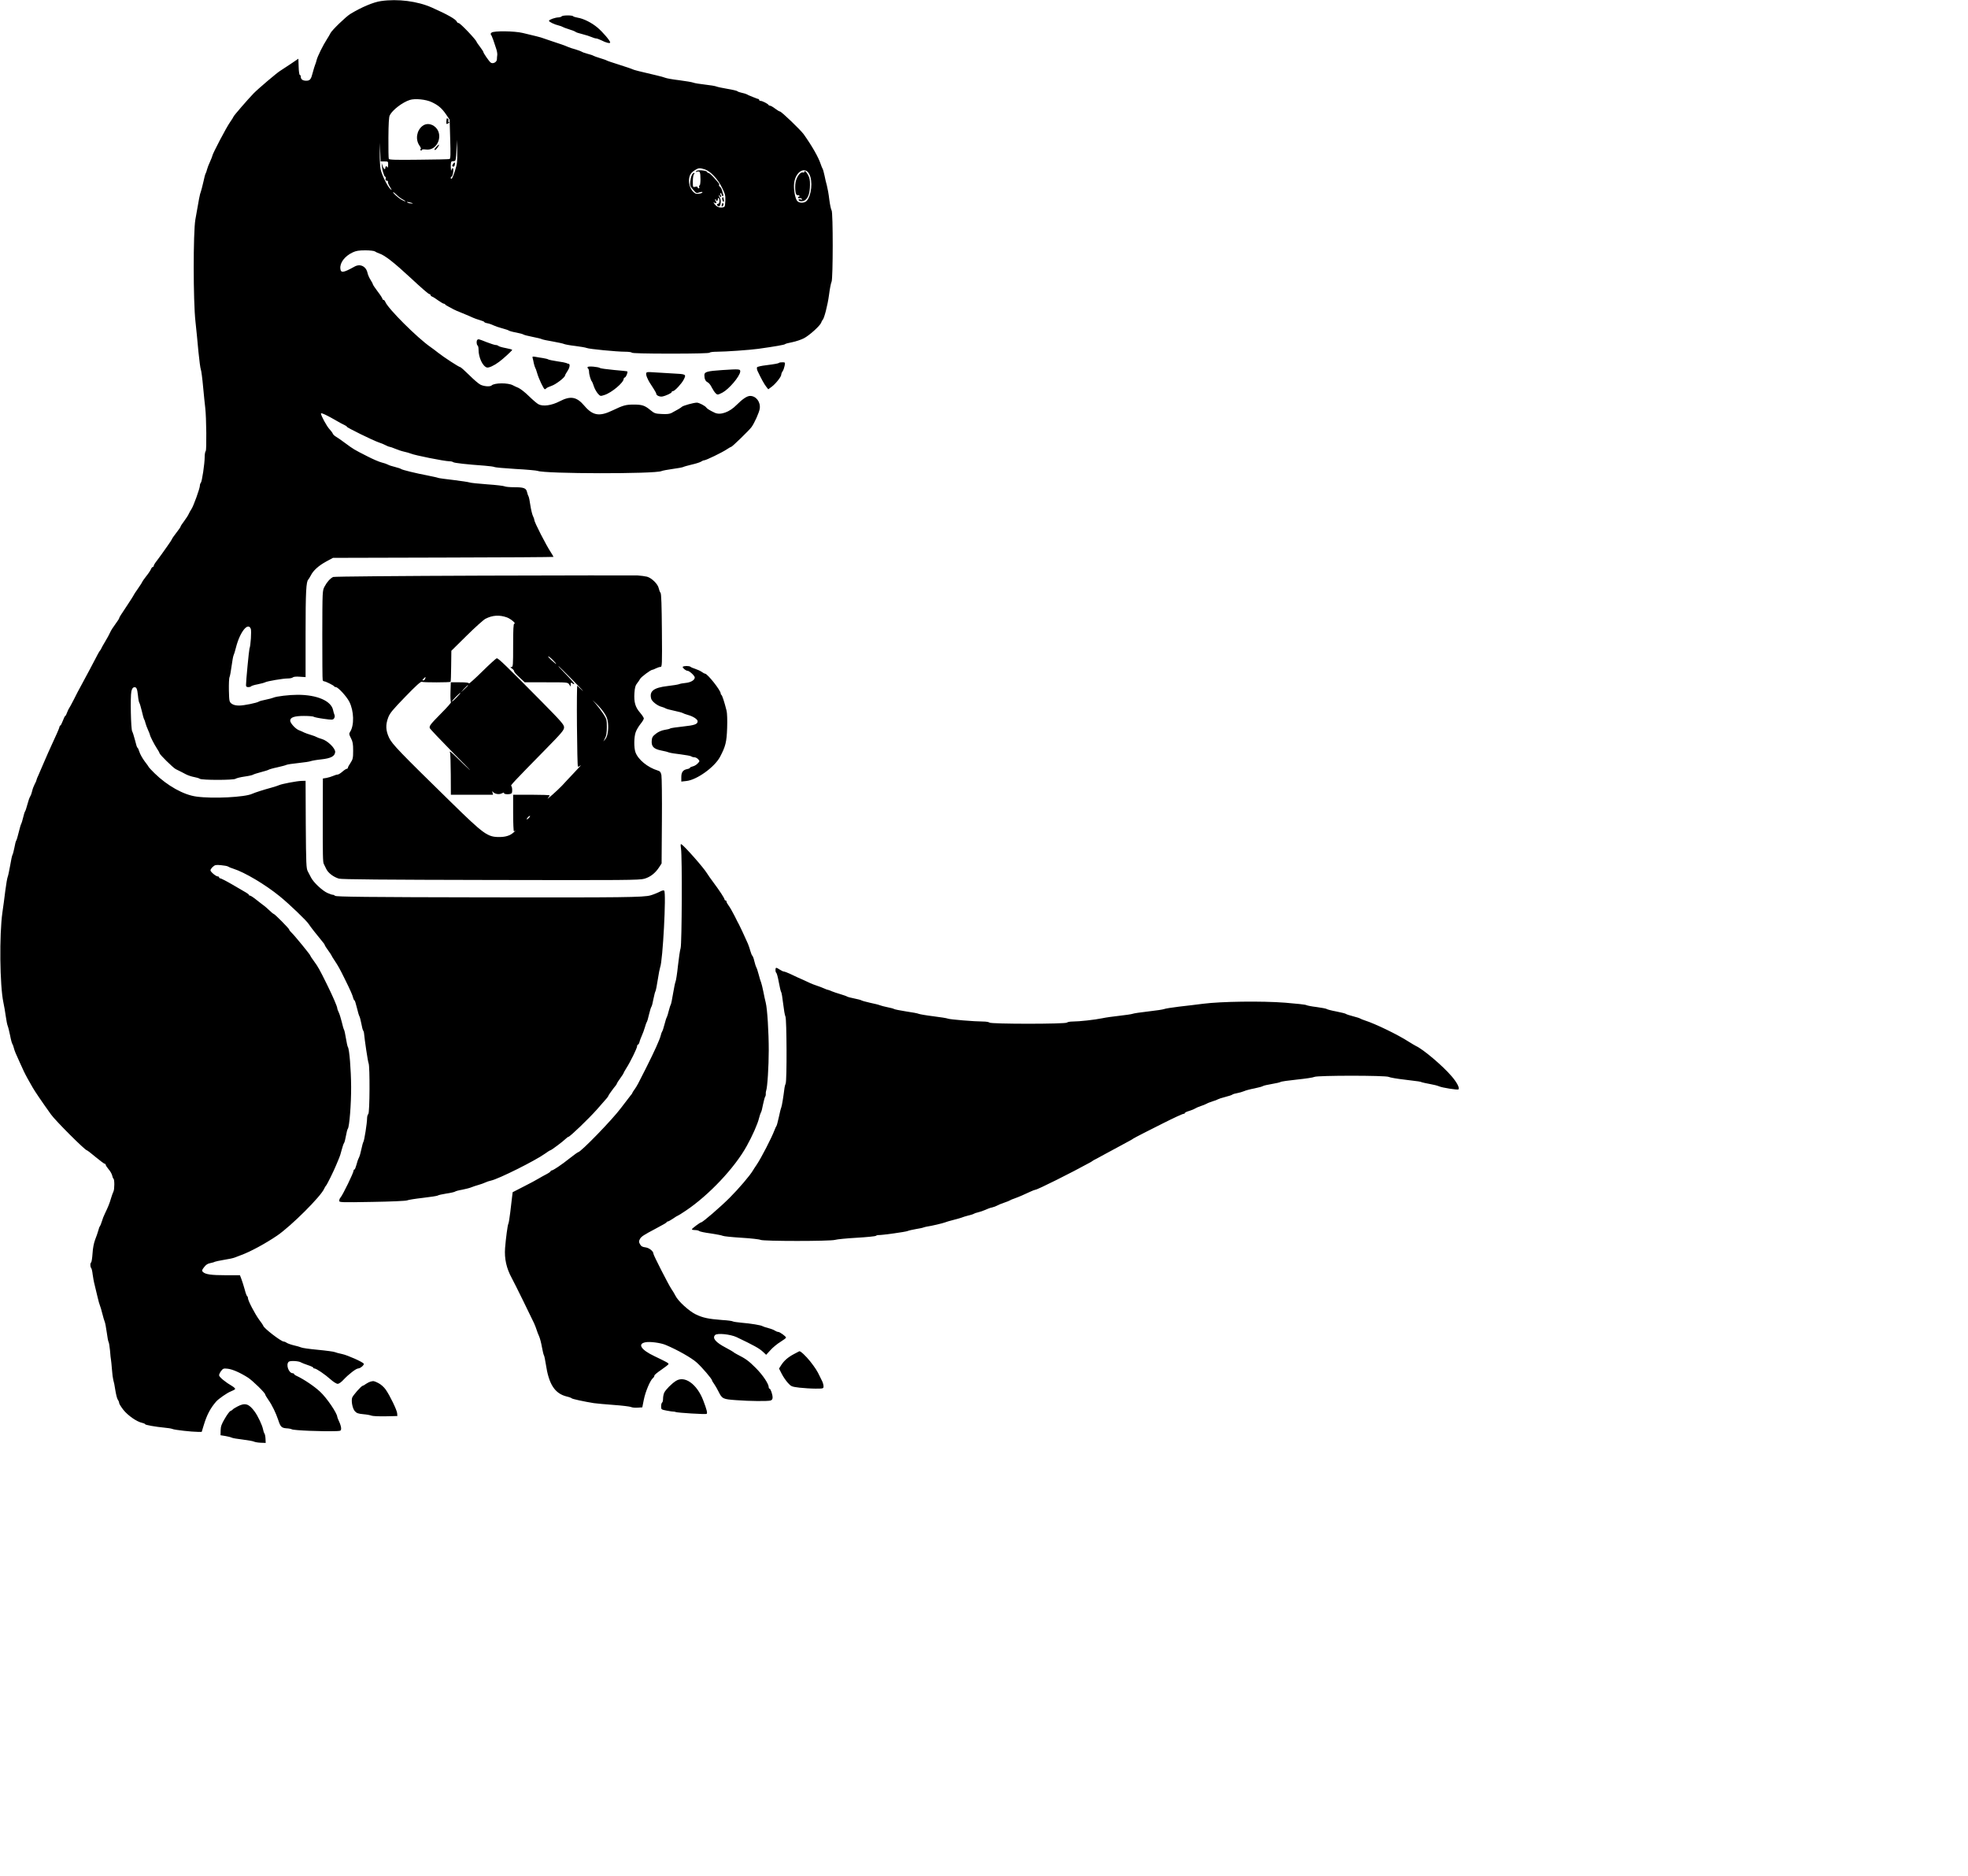
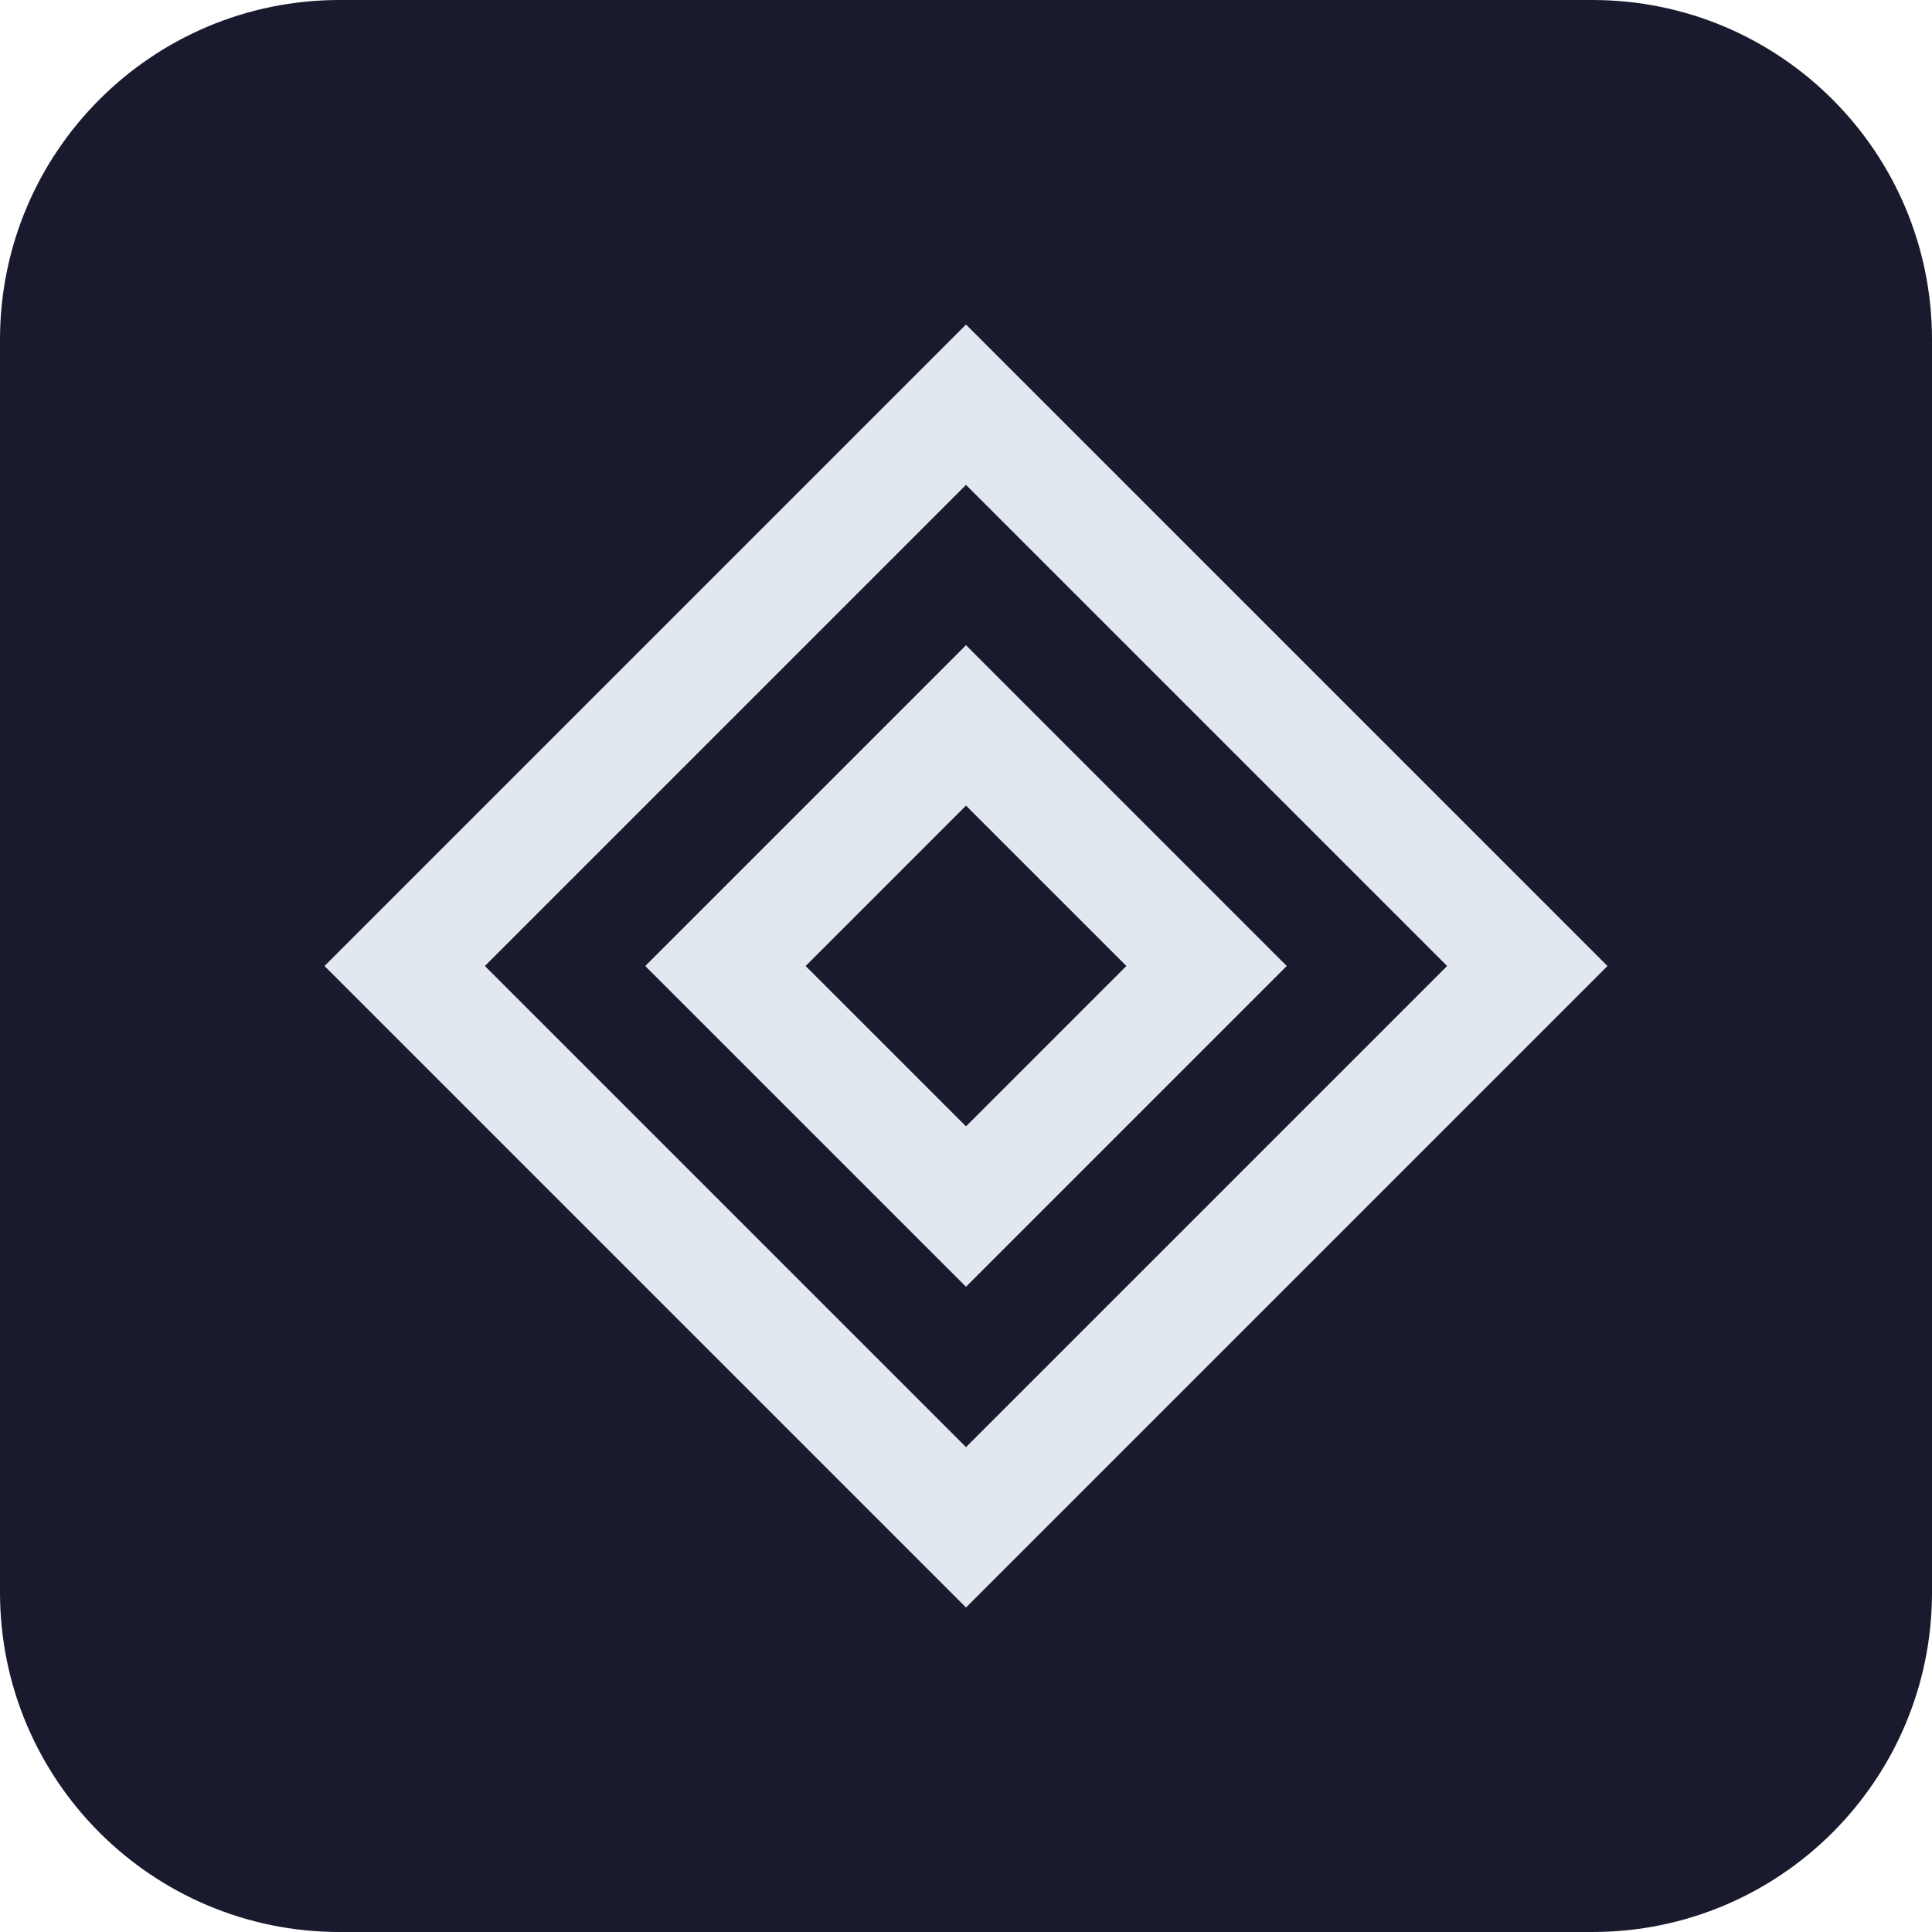
- <svg xmlns="http://www.w3.org/2000/svg" version="1.0" width="2048pt" height="1952pt" viewBox="0 0 2048 1952" preserveAspectRatio="xMidYMid meet">
-   <g transform="translate(0,1952) scale(0.1,-0.1)" fill="#000000" stroke="none">
-     <path d="M3965 19509 c-78 -11 -202 -63 -319 -134 -45 -27 -193 -170 -207 -200 -5 -11 -22 -40 -38 -65 -41 -63 -98 -180 -106 -215 -4 -17 -11 -39 -16 -50 -5 -11 -15 -46 -24 -79 -18 -72 -29 -86 -69 -86 -36 0 -56 15 -56 42 0 10 -4 18 -10 18 -5 0 -11 38 -12 84 l-3 85 -84 -57 c-46 -31 -93 -62 -105 -69 -30 -17 -228 -185 -278 -236 -57 -59 -208 -233 -208 -241 0 -3 -17 -30 -37 -59 -36 -50 -183 -330 -183 -348 0 -4 -11 -32 -24 -61 -14 -29 -28 -67 -32 -83 -4 -17 -10 -34 -14 -40 -4 -5 -15 -46 -24 -90 -10 -44 -22 -89 -26 -100 -9 -19 -21 -80 -57 -290 -23 -133 -23 -849 1 -1060 9 -82 23 -224 31 -315 9 -91 20 -174 25 -185 5 -11 16 -94 24 -185 9 -91 18 -187 22 -215 12 -102 15 -438 5 -448 -6 -6 -11 -34 -11 -62 0 -70 -28 -257 -40 -269 -6 -6 -10 -19 -10 -31 -1 -29 -66 -211 -88 -243 -10 -15 -23 -38 -29 -52 -6 -14 -27 -46 -47 -73 -20 -26 -36 -51 -36 -55 0 -5 -20 -35 -45 -66 -25 -32 -45 -61 -45 -65 0 -3 -21 -36 -47 -72 -27 -37 -55 -77 -63 -89 -8 -12 -30 -41 -47 -64 -18 -22 -33 -47 -33 -53 0 -7 -5 -13 -10 -13 -6 0 -14 -10 -19 -23 -5 -12 -27 -46 -50 -74 -22 -29 -41 -55 -41 -58 0 -4 -20 -35 -45 -71 -25 -35 -45 -66 -45 -69 0 -2 -25 -42 -55 -87 -83 -124 -95 -144 -95 -152 0 -4 -18 -31 -39 -60 -22 -29 -47 -68 -55 -87 -8 -19 -31 -61 -51 -94 -20 -33 -39 -67 -42 -75 -4 -8 -9 -17 -12 -20 -7 -6 -20 -30 -106 -195 -35 -66 -77 -145 -94 -175 -17 -30 -50 -93 -73 -140 -24 -47 -46 -87 -49 -90 -3 -3 -12 -22 -20 -42 -7 -21 -16 -38 -20 -38 -4 0 -15 -23 -25 -50 -10 -27 -22 -50 -26 -50 -4 0 -8 -5 -8 -11 0 -5 -12 -36 -26 -67 -14 -31 -37 -82 -51 -112 -14 -30 -33 -73 -43 -95 -10 -22 -33 -74 -50 -115 -17 -41 -40 -93 -50 -116 -11 -23 -20 -45 -20 -50 0 -5 -8 -25 -19 -44 -10 -19 -22 -51 -26 -70 -4 -19 -13 -45 -20 -56 -8 -12 -21 -50 -30 -85 -9 -35 -20 -68 -25 -74 -4 -5 -13 -35 -20 -65 -7 -30 -16 -59 -20 -65 -4 -5 -15 -44 -25 -85 -10 -41 -21 -79 -25 -85 -5 -5 -14 -39 -20 -75 -7 -36 -16 -69 -20 -75 -4 -5 -15 -55 -24 -110 -10 -55 -21 -109 -26 -120 -5 -11 -16 -76 -25 -145 -8 -69 -22 -170 -30 -225 -33 -233 -27 -761 10 -935 8 -36 19 -101 25 -145 6 -44 15 -89 20 -100 5 -11 16 -56 25 -99 8 -44 19 -84 24 -90 4 -6 11 -24 15 -41 8 -31 19 -58 66 -160 15 -33 33 -71 39 -85 6 -14 24 -47 39 -75 16 -27 39 -68 51 -90 20 -36 93 -144 191 -281 45 -64 355 -374 374 -374 4 0 45 -31 91 -70 46 -38 89 -70 94 -70 6 0 11 -5 11 -11 0 -6 14 -27 30 -46 17 -19 33 -48 37 -64 3 -16 10 -32 14 -35 12 -7 11 -110 0 -132 -5 -9 -17 -42 -26 -72 -15 -53 -29 -87 -64 -160 -10 -19 -24 -55 -31 -80 -8 -25 -17 -47 -20 -50 -4 -3 -12 -23 -17 -45 -6 -22 -21 -65 -33 -95 -13 -34 -24 -88 -27 -143 -3 -48 -10 -90 -14 -93 -12 -7 -11 -48 0 -59 5 -6 12 -35 15 -65 4 -30 13 -82 22 -115 8 -33 22 -89 30 -125 8 -36 19 -74 24 -85 5 -11 16 -49 25 -85 9 -36 20 -74 25 -85 5 -11 14 -60 21 -110 6 -49 15 -94 19 -100 4 -5 11 -46 15 -90 3 -44 8 -87 10 -95 2 -8 6 -53 10 -100 3 -47 10 -96 14 -110 5 -14 15 -61 21 -105 7 -44 18 -89 26 -100 8 -11 14 -26 14 -35 0 -8 20 -40 44 -71 47 -59 140 -124 195 -135 17 -4 31 -10 31 -14 0 -8 106 -27 200 -36 36 -3 74 -9 85 -14 22 -10 202 -30 265 -30 l39 0 22 72 c32 105 68 174 128 243 25 29 116 92 153 106 23 9 43 20 45 25 2 5 -11 18 -29 29 -71 41 -138 96 -138 114 0 10 10 31 22 46 19 25 26 27 69 22 49 -6 127 -40 209 -92 46 -29 180 -159 180 -176 0 -5 15 -30 33 -56 39 -55 78 -137 102 -208 23 -72 35 -84 86 -88 24 -1 49 -6 55 -10 20 -12 311 -24 467 -19 44 2 47 4 47 30 -1 15 -9 45 -20 67 -11 22 -19 45 -20 50 -1 39 -109 198 -179 263 -61 57 -170 130 -243 164 -16 7 -28 16 -28 20 0 4 -6 8 -13 8 -43 0 -75 92 -42 120 16 13 107 8 129 -8 6 -4 37 -16 69 -27 31 -10 57 -22 57 -27 0 -4 5 -8 12 -8 19 0 109 -61 166 -112 30 -27 63 -48 76 -48 13 0 38 17 63 45 53 56 129 115 151 115 23 1 65 37 57 50 -11 18 -168 88 -225 100 -30 6 -64 15 -75 20 -11 5 -91 16 -177 24 -86 8 -165 19 -175 25 -10 5 -43 14 -73 21 -30 7 -64 19 -75 26 -11 8 -26 14 -33 14 -27 0 -212 143 -212 164 0 3 -19 32 -43 63 -45 62 -117 199 -117 226 0 8 -4 17 -8 19 -4 1 -16 32 -25 68 -10 36 -25 84 -34 108 l-16 42 -146 0 c-154 0 -214 9 -239 34 -14 13 -12 19 12 50 19 25 37 37 64 42 20 4 42 10 47 14 6 3 48 12 95 20 47 7 99 18 115 25 17 7 46 18 65 25 92 33 255 121 375 203 147 101 455 408 489 488 6 13 13 26 17 29 10 7 83 156 109 220 12 30 26 62 30 72 5 9 16 45 25 80 9 34 20 68 25 73 5 6 14 39 20 75 6 36 15 70 20 75 16 21 35 257 34 435 -1 178 -18 394 -34 415 -4 6 -13 46 -20 90 -7 44 -16 85 -20 90 -4 6 -15 43 -24 83 -10 40 -24 85 -32 100 -7 15 -14 32 -14 39 0 18 -47 127 -107 248 -77 156 -93 185 -135 242 -21 28 -38 54 -38 58 0 9 -166 212 -197 241 -13 12 -23 25 -23 30 0 11 -152 164 -162 164 -4 0 -25 17 -46 38 -22 20 -46 42 -54 47 -8 6 -42 31 -74 57 -33 27 -65 48 -71 48 -7 0 -13 3 -13 8 0 8 -17 18 -175 109 -60 35 -116 63 -122 63 -7 0 -13 5 -13 10 0 6 -6 10 -14 10 -19 0 -76 48 -76 64 0 7 11 23 25 36 22 20 31 22 85 17 33 -3 66 -9 73 -14 7 -5 32 -16 56 -23 117 -37 331 -164 481 -286 98 -79 285 -259 303 -290 10 -18 83 -111 157 -201 6 -7 10 -15 10 -19 0 -3 16 -28 35 -54 19 -26 35 -50 35 -53 0 -3 15 -27 33 -54 34 -51 53 -84 105 -190 59 -119 80 -167 87 -196 4 -15 10 -27 14 -27 4 0 15 -35 25 -77 10 -43 22 -82 26 -88 4 -5 13 -39 20 -75 6 -36 15 -69 20 -75 4 -5 8 -17 8 -25 6 -68 40 -299 48 -315 14 -32 12 -511 -3 -527 -7 -6 -13 -27 -13 -45 0 -49 -29 -235 -39 -247 -4 -6 -13 -39 -20 -73 -7 -34 -18 -75 -26 -90 -8 -15 -20 -49 -26 -75 -7 -26 -16 -48 -21 -48 -4 0 -8 -4 -8 -10 0 -23 -111 -251 -136 -281 -8 -8 -14 -24 -14 -34 0 -17 15 -18 344 -12 190 3 353 10 363 16 10 5 83 17 163 26 79 9 149 20 155 24 5 5 46 14 90 21 44 6 85 16 90 20 6 5 39 14 75 20 36 7 79 18 95 25 17 7 50 18 75 25 25 7 56 18 70 25 14 7 41 16 60 20 77 16 460 207 563 281 26 19 50 34 54 34 9 0 131 91 158 118 12 12 26 22 30 22 15 0 211 188 297 285 114 129 118 134 118 141 0 5 55 82 80 111 5 7 10 15 10 19 0 3 16 28 35 54 19 26 35 51 35 54 0 4 12 25 27 49 42 65 113 210 113 230 0 9 4 17 9 17 5 0 12 12 16 27 3 15 15 45 25 68 10 22 24 60 31 85 7 25 16 50 20 55 4 6 15 41 23 79 9 38 20 74 25 80 5 6 14 43 21 81 8 39 17 75 21 80 4 6 15 60 24 120 9 61 21 119 25 130 27 63 65 774 42 797 -5 5 -21 2 -38 -7 -29 -15 -75 -34 -104 -42 -73 -21 -283 -23 -1703 -21 -1256 2 -1567 6 -1579 16 -9 7 -20 12 -24 11 -5 -1 -31 7 -57 19 -53 24 -144 109 -170 160 -9 17 -25 47 -34 65 -16 29 -18 76 -21 487 l-2 455 -43 -1 c-51 -2 -204 -31 -232 -44 -11 -5 -47 -17 -80 -26 -78 -21 -175 -52 -200 -64 -76 -36 -412 -53 -582 -29 -133 18 -301 112 -434 242 -32 32 -59 60 -59 62 0 3 -20 31 -44 62 -24 32 -49 77 -56 101 -7 23 -16 42 -20 42 -4 0 -15 35 -25 78 -11 42 -24 83 -29 91 -14 18 -21 361 -9 416 6 27 15 41 27 43 26 5 34 -12 42 -88 3 -36 10 -70 15 -75 4 -6 15 -44 25 -85 9 -41 20 -79 24 -85 4 -5 10 -23 14 -40 4 -16 16 -48 27 -72 10 -23 19 -44 19 -48 0 -13 46 -103 72 -142 15 -23 28 -45 28 -50 0 -14 140 -151 168 -166 57 -28 68 -34 108 -55 23 -12 62 -24 85 -28 24 -4 50 -12 58 -18 19 -15 353 -15 372 0 8 6 50 17 93 23 44 6 84 15 90 20 6 4 43 16 81 26 39 10 75 21 80 25 6 4 46 16 90 25 44 10 87 21 96 26 8 4 64 13 125 19 60 6 118 15 129 20 11 4 60 13 109 18 99 11 139 32 144 75 5 38 -80 121 -139 137 -24 7 -48 16 -54 20 -5 4 -33 15 -61 23 -28 8 -60 20 -70 25 -11 6 -34 16 -52 23 -36 13 -92 74 -92 100 0 34 44 49 143 49 51 0 97 -4 102 -9 6 -4 52 -14 104 -21 87 -12 95 -12 107 4 8 12 10 25 4 39 -5 12 -11 34 -14 49 -21 95 -166 158 -369 158 -86 0 -222 -16 -252 -30 -11 -5 -47 -14 -80 -21 -33 -6 -64 -15 -70 -19 -19 -14 -156 -42 -206 -42 -35 0 -59 6 -78 19 -25 20 -26 24 -29 139 -1 65 1 128 7 139 5 11 14 62 21 114 7 52 16 102 20 110 5 9 16 45 25 81 41 163 126 271 155 196 8 -23 -1 -175 -14 -206 -5 -14 -36 -335 -36 -379 0 -16 6 -21 24 -21 14 0 27 4 30 9 3 4 33 14 67 20 34 7 69 16 78 21 22 12 187 40 236 40 23 0 46 5 52 11 7 7 35 10 72 7 l61 -4 0 458 c0 431 6 538 29 558 3 3 14 21 25 41 26 53 81 102 161 146 l70 38 1148 3 c631 1 1147 5 1147 7 0 3 -12 23 -26 45 -51 77 -174 317 -174 340 0 8 -7 27 -15 43 -7 15 -19 64 -26 110 -6 45 -15 87 -19 92 -4 6 -11 25 -15 43 -9 43 -34 52 -136 52 -44 0 -87 4 -97 9 -9 5 -91 15 -182 21 -91 7 -174 15 -185 20 -11 4 -85 15 -165 25 -80 9 -152 19 -160 22 -8 4 -55 14 -105 24 -131 25 -268 59 -280 68 -5 5 -35 14 -65 22 -30 7 -64 18 -75 25 -11 6 -40 16 -65 22 -25 6 -92 35 -150 65 -134 68 -140 71 -229 137 -40 30 -85 61 -98 68 -13 8 -27 21 -30 30 -4 10 -19 30 -34 46 -28 29 -89 141 -89 163 0 12 67 -20 170 -80 25 -15 57 -32 73 -39 15 -7 27 -15 27 -19 0 -9 271 -142 330 -162 25 -8 59 -22 75 -31 17 -9 35 -16 41 -16 6 0 31 -9 55 -19 25 -11 67 -25 94 -31 28 -6 59 -15 70 -20 38 -17 347 -79 401 -80 16 0 34 -4 40 -9 9 -9 146 -24 329 -37 50 -4 95 -10 100 -14 6 -4 105 -13 220 -20 116 -6 219 -16 230 -20 74 -31 1223 -33 1289 -2 12 5 63 15 115 22 52 7 102 16 110 20 9 5 50 16 91 26 41 9 84 23 95 30 11 8 26 14 33 14 19 0 188 82 235 114 21 14 42 26 46 26 10 0 189 174 211 205 31 42 80 152 86 191 11 70 -37 134 -100 134 -32 0 -79 -32 -141 -94 -73 -75 -168 -109 -227 -81 -49 23 -80 42 -87 53 -11 18 -76 52 -99 52 -33 0 -145 -31 -157 -44 -10 -10 -44 -30 -108 -64 -20 -10 -51 -13 -101 -10 -65 3 -76 6 -117 40 -59 49 -87 58 -173 58 -83 0 -109 -7 -222 -61 -137 -66 -206 -54 -294 50 -79 93 -143 104 -256 45 -83 -43 -172 -56 -220 -31 -16 8 -60 46 -99 84 -38 38 -88 77 -110 87 -22 9 -48 21 -58 27 -50 27 -193 26 -221 -2 -16 -15 -80 -10 -116 8 -19 9 -71 54 -117 100 -46 45 -88 83 -94 83 -13 0 -171 103 -229 149 -25 20 -61 47 -80 60 -137 95 -442 399 -470 469 -5 12 -14 22 -20 22 -5 0 -10 5 -10 10 0 6 -22 41 -50 77 -27 36 -50 70 -50 75 0 5 -11 25 -24 46 -13 20 -27 52 -31 70 -14 70 -76 101 -135 68 -117 -65 -143 -69 -148 -22 -7 61 45 130 127 169 36 17 64 22 132 22 47 0 92 -5 100 -11 8 -6 29 -16 47 -22 59 -20 154 -95 331 -259 96 -90 180 -163 188 -163 7 0 13 -5 13 -10 0 -6 8 -13 18 -17 9 -3 38 -21 63 -40 26 -18 51 -33 57 -33 6 0 12 -3 14 -7 2 -5 19 -16 38 -25 19 -10 42 -22 50 -27 8 -5 51 -24 95 -41 44 -18 91 -38 105 -45 14 -7 46 -18 73 -26 26 -7 47 -16 47 -20 0 -4 15 -10 33 -13 17 -3 45 -13 61 -21 16 -8 56 -22 90 -31 33 -9 66 -19 71 -24 6 -4 39 -14 75 -20 36 -7 70 -16 75 -20 6 -5 48 -16 95 -25 47 -9 92 -20 100 -25 9 -4 60 -15 115 -24 55 -10 107 -21 116 -26 9 -4 60 -14 115 -20 54 -7 108 -16 119 -21 24 -11 313 -39 401 -39 35 0 66 -4 69 -10 4 -6 150 -10 405 -10 255 0 401 4 405 10 3 6 38 10 76 10 88 0 342 18 429 30 178 25 275 42 280 49 3 4 36 13 74 20 39 8 92 26 120 40 59 30 172 133 182 164 4 12 10 24 14 27 16 12 53 153 67 260 8 63 20 126 27 139 15 33 16 722 0 742 -6 8 -17 58 -24 113 -6 54 -18 119 -25 145 -7 25 -19 73 -25 106 -7 33 -16 65 -20 70 -4 6 -13 28 -20 49 -23 70 -89 186 -177 310 -34 46 -231 236 -247 236 -6 0 -29 14 -50 30 -22 17 -45 30 -52 30 -7 0 -14 3 -16 8 -5 11 -64 42 -82 42 -9 0 -16 5 -16 10 0 6 -4 10 -9 10 -5 0 -26 8 -47 17 -22 9 -41 17 -44 18 -3 0 -14 6 -25 12 -11 6 -37 14 -58 18 -20 4 -39 11 -42 15 -3 5 -49 16 -103 25 -53 9 -106 20 -117 25 -11 5 -65 14 -120 20 -55 6 -109 15 -120 20 -11 5 -76 16 -145 25 -69 8 -134 20 -145 25 -11 5 -51 16 -90 25 -193 45 -231 55 -250 63 -11 6 -74 27 -140 48 -66 21 -124 40 -130 44 -5 4 -37 15 -70 25 -33 10 -64 21 -70 25 -5 4 -32 13 -60 20 -27 7 -55 17 -61 22 -6 4 -36 15 -65 24 -30 8 -63 19 -74 24 -28 13 -98 38 -180 64 -38 13 -77 26 -85 29 -15 7 -95 27 -210 54 -88 21 -301 23 -324 4 -9 -8 -13 -17 -8 -20 4 -3 15 -28 25 -56 9 -27 23 -68 30 -90 8 -22 13 -51 12 -65 -2 -14 -4 -35 -4 -48 -1 -30 -44 -51 -66 -32 -18 15 -75 98 -75 109 0 4 -16 29 -35 54 -19 25 -35 48 -35 50 0 18 -170 197 -187 197 -7 0 -16 6 -19 14 -9 25 -97 75 -259 147 -150 67 -355 93 -530 68z m526 -1051 c69 -32 107 -64 152 -130 l36 -53 6 -203 c5 -162 4 -203 -7 -207 -7 -2 -151 -6 -320 -7 -239 -3 -309 -1 -312 9 -3 6 -5 106 -4 220 1 146 5 215 14 233 28 56 133 136 209 160 53 17 166 6 226 -22z m244 -715 c-15 -46 -30 -83 -36 -83 -12 0 -12 17 1 22 13 5 25 88 12 88 -6 0 -13 -10 -15 -22 -2 -13 -5 3 -6 35 -1 39 3 57 12 58 6 1 19 2 27 3 12 1 16 23 20 111 l5 110 3 -119 c2 -106 0 -129 -23 -203z m-735 97 c40 0 40 0 39 -37 0 -21 -3 -32 -6 -25 -7 17 -23 15 -23 -3 0 -26 -17 -16 -28 18 l-11 32 3 -35 c3 -19 6 -42 9 -50 3 -8 8 -25 12 -37 4 -13 11 -23 15 -23 5 0 6 -9 3 -20 -4 -14 0 -20 12 -20 9 0 15 -6 12 -12 -2 -7 7 -31 21 -53 22 -35 22 -38 4 -22 -30 28 -88 145 -101 205 -6 29 -10 103 -9 165 l2 112 3 -97 4 -98 39 0z m3333 -82 c59 -18 137 -100 181 -191 33 -66 37 -83 34 -139 -3 -58 -5 -63 -27 -66 -37 -6 -64 6 -86 36 -12 17 -13 22 -4 15 20 -16 33 -5 17 14 -6 7 -8 16 -4 20 3 3 6 1 6 -5 0 -7 5 -12 10 -12 6 0 10 7 10 15 0 8 4 15 8 15 5 0 9 -13 9 -30 0 -19 -5 -30 -14 -30 -16 0 -13 -22 4 -27 24 -8 33 68 11 95 -6 7 -8 15 -4 19 3 3 6 1 6 -5 0 -7 5 -12 10 -12 7 0 7 6 0 20 -7 14 -7 20 0 20 5 0 10 -7 10 -15 0 -8 5 -15 11 -15 6 0 8 7 5 16 -3 9 -9 28 -12 42 -4 15 -13 33 -22 39 -9 7 -13 16 -9 19 6 7 1 15 -58 80 -22 24 -45 44 -51 44 -7 0 -14 5 -16 11 -6 17 -104 24 -113 8 -6 -9 -3 -11 10 -5 11 4 22 2 27 -6 11 -18 10 -138 -2 -138 -5 0 -7 -7 -4 -15 4 -8 1 -15 -5 -15 -6 0 -11 5 -11 11 0 7 -10 9 -25 5 -25 -6 -25 -6 -25 57 0 36 5 68 12 75 9 9 9 12 0 12 -17 0 -33 -37 -39 -89 -4 -41 -1 -50 30 -85 31 -37 35 -39 65 -28 18 6 32 7 32 2 0 -13 -57 -23 -74 -13 -38 21 -66 76 -66 128 0 57 16 87 64 116 37 22 46 23 99 7z m1089 -50 c38 -72 23 -223 -27 -278 -23 -25 -76 -26 -98 -2 -23 25 -40 125 -33 185 14 121 114 181 158 95z m-4293 -217 c16 -16 43 -37 60 -45 17 -9 31 -19 31 -21 0 -3 -17 3 -37 14 -36 18 -105 81 -90 81 4 0 20 -13 36 -29z m151 -81 c20 -6 21 -8 5 -8 -11 0 -29 3 -40 8 -25 11 1 11 35 0z M4649 18288 c-5 -26 -6 -58 -1 -58 13 0 37 20 25 20 -7 0 -10 6 -7 14 3 8 1 17 -5 21 -6 3 -11 5 -12 3z M4396 18209 c-60 -47 -75 -139 -32 -202 16 -22 20 -37 13 -40 -8 -2 -8 -5 1 -11 7 -4 12 -3 12 3 0 7 16 9 43 5 127 -16 191 170 84 244 -41 28 -86 28 -121 1z M4542 17993 c-24 -27 -27 -33 -13 -33 9 0 45 50 39 55 -2 2 -13 -8 -26 -22z M4713 17811 c-10 -15 -9 -20 1 -24 9 -4 16 3 19 19 5 29 -4 31 -20 5z M7518 17464 c-8 -7 2 -44 12 -44 4 0 5 11 2 25 -5 27 -6 28 -14 19z M7517 17404 c-4 -4 -7 -14 -7 -23 0 -11 3 -12 11 -4 6 6 10 16 7 23 -2 6 -7 8 -11 4z M8370 17730 c0 -5 -6 -7 -12 -5 -33 11 -78 -59 -82 -126 -4 -71 6 -115 27 -111 9 2 17 -2 17 -8 0 -5 -3 -9 -7 -7 -5 1 -8 -2 -9 -8 0 -5 7 -9 17 -7 9 2 20 -2 24 -9 5 -8 1 -9 -14 -4 -11 3 -21 2 -21 -3 0 -19 45 -22 69 -4 33 25 49 74 50 156 1 53 -4 77 -21 107 -21 37 -38 50 -38 29z M5845 19350 c-3 -5 -18 -10 -33 -11 -34 -1 -95 -22 -99 -35 -3 -10 56 -39 104 -50 15 -4 33 -10 38 -14 6 -4 37 -16 70 -26 33 -10 62 -22 65 -26 3 -4 35 -15 70 -23 36 -9 79 -23 97 -31 17 -8 38 -14 47 -14 8 0 32 -9 53 -19 49 -26 93 -36 93 -23 0 18 -76 107 -131 154 -62 52 -145 94 -207 104 -23 4 -45 11 -48 15 -7 12 -111 11 -119 -1z M4967 15983 c-11 -10 -8 -51 3 -58 6 -3 10 -23 10 -44 0 -80 42 -171 86 -185 20 -6 75 19 127 58 43 31 137 118 137 125 0 4 -30 12 -67 19 -38 7 -72 17 -77 23 -6 5 -18 9 -29 9 -10 0 -52 14 -94 30 -80 32 -86 34 -96 23z M5543 15794 c3 -11 9 -35 12 -54 4 -19 11 -39 14 -45 4 -5 13 -30 20 -55 17 -61 69 -170 80 -170 6 0 12 4 16 9 3 5 28 17 55 26 45 15 140 88 140 108 0 4 12 25 26 47 25 37 29 75 9 75 -6 0 -15 3 -20 7 -6 3 -48 12 -95 18 -47 7 -89 16 -95 20 -5 4 -30 10 -55 14 -25 4 -60 9 -79 13 -29 5 -33 3 -28 -13z M8108 15745 c-7 -7 -37 -13 -138 -26 -46 -5 -88 -15 -92 -21 -3 -7 -1 -23 5 -37 35 -75 70 -139 90 -164 l22 -28 35 26 c41 30 99 103 100 125 0 9 6 25 14 36 8 11 17 37 21 57 7 36 6 37 -22 37 -16 0 -32 -2 -35 -5z M6116 15701 c-4 -5 -2 -12 4 -16 5 -3 10 -19 10 -34 0 -29 19 -92 30 -101 3 -3 12 -25 20 -50 8 -25 27 -58 41 -75 26 -29 27 -29 70 -15 75 24 199 129 199 167 0 6 6 13 14 16 12 5 32 55 24 62 -2 2 -64 9 -138 15 -74 7 -139 16 -145 20 -17 13 -123 22 -129 11z M7514 15669 c-153 -10 -184 -19 -184 -51 0 -41 11 -65 34 -76 13 -6 32 -30 43 -54 12 -23 30 -51 41 -61 19 -18 21 -17 71 8 67 36 178 166 184 217 3 28 -6 29 -189 17z M6725 15638 c-3 -8 1 -30 10 -49 16 -36 23 -48 68 -116 15 -23 27 -46 27 -52 0 -16 37 -32 62 -27 38 7 98 36 98 46 0 6 6 10 14 10 17 0 89 77 110 118 30 58 28 59 -116 66 -73 4 -163 9 -200 12 -53 4 -69 3 -73 -8z M5030 13530 c-877 -3 -1553 -9 -1563 -14 -30 -14 -65 -53 -89 -99 -23 -42 -23 -45 -24 -502 0 -253 1 -466 4 -472 2 -7 9 -13 16 -13 15 0 100 -43 104 -52 2 -5 10 -8 17 -8 23 0 112 -97 140 -152 49 -96 53 -246 8 -314 -12 -19 -11 -26 9 -65 19 -36 23 -60 23 -130 0 -77 -3 -90 -27 -127 -16 -23 -28 -46 -28 -52 0 -5 -5 -10 -11 -10 -6 0 -27 -13 -46 -30 -18 -16 -41 -30 -49 -30 -9 0 -30 -6 -47 -14 -18 -8 -49 -17 -69 -21 l-38 -6 -1 -357 c-1 -451 1 -511 10 -531 5 -9 16 -33 26 -53 20 -42 75 -84 132 -101 27 -8 466 -12 1581 -14 1390 -3 1549 -2 1598 13 62 18 113 58 153 119 l26 40 3 440 c2 242 -1 458 -5 479 -7 32 -14 41 -38 48 -105 32 -204 113 -232 190 -17 47 -16 158 2 208 8 24 31 62 50 86 19 23 35 49 35 58 0 8 -18 35 -40 61 -49 56 -64 109 -58 203 4 55 10 80 27 100 12 15 26 36 32 47 11 21 111 95 127 95 5 0 23 7 38 15 16 8 37 15 47 15 17 0 18 18 15 378 -2 263 -6 383 -14 393 -7 8 -15 29 -19 48 -9 44 -74 107 -122 120 -21 5 -65 11 -98 13 -33 1 -755 1 -1605 -2z m246 -435 c40 -15 99 -65 76 -65 -9 0 -12 -59 -12 -225 0 -207 -1 -225 -17 -226 -15 0 -14 -3 5 -16 12 -8 22 -21 22 -28 0 -7 25 -36 56 -64 l55 -51 223 0 c221 0 224 0 239 -22 l16 -23 0 24 c1 20 3 22 16 11 9 -7 18 -11 20 -8 5 5 -17 30 -119 136 -28 28 -48 52 -46 52 3 0 70 -66 150 -147 80 -81 125 -130 100 -108 -24 22 -48 44 -52 50 -4 5 -6 -180 -4 -413 2 -233 6 -426 10 -429 3 -3 16 2 28 13 13 10 -15 -22 -62 -71 -47 -50 -106 -112 -130 -139 -46 -49 -180 -168 -147 -130 9 11 17 24 17 27 0 4 -85 7 -190 7 l-190 0 0 -190 c0 -104 4 -190 8 -190 4 0 12 3 18 8 5 4 -4 -5 -21 -20 -36 -33 -83 -48 -150 -48 -121 0 -160 28 -495 356 -545 533 -619 610 -651 677 -35 75 -38 134 -9 211 17 45 47 81 177 215 112 116 161 160 172 156 19 -8 293 -7 300 0 3 3 5 77 6 164 l2 159 159 157 c87 86 176 166 196 176 74 38 146 42 224 14z m479 -445 c50 -51 41 -52 -16 0 -24 22 -39 40 -34 40 6 0 29 -18 50 -40z m-1331 -194 c-3 -9 -12 -16 -20 -16 -11 0 -10 4 4 18 20 22 25 21 16 -2z m1862 -352 c26 -38 37 -65 41 -106 7 -74 -4 -142 -28 -170 l-20 -23 18 35 c13 25 18 58 18 115 0 75 -2 83 -37 137 -20 31 -54 76 -75 100 l-37 43 42 -40 c24 -22 59 -63 78 -91z m-781 -1094 c-10 -11 -20 -18 -23 -16 -5 6 21 35 32 36 5 0 1 -9 -9 -20z M5019 12533 c-76 -75 -139 -131 -139 -125 0 8 -29 12 -94 12 l-95 0 -3 -101 c-2 -56 1 -103 5 -106 5 -3 -40 -54 -100 -114 -115 -117 -126 -131 -121 -155 2 -8 107 -119 233 -247 127 -127 208 -211 181 -187 -28 25 -83 78 -123 118 -74 73 -90 84 -79 57 3 -8 6 -109 7 -225 l1 -210 220 0 219 0 -6 23 c-4 13 -3 17 2 10 18 -25 64 -34 94 -19 16 8 27 11 24 6 -7 -11 28 -19 59 -13 23 5 26 10 26 43 0 21 -5 40 -10 42 -11 3 28 45 357 380 169 172 193 201 193 229 0 28 -27 59 -237 272 -367 371 -446 447 -463 447 -7 0 -75 -62 -151 -137z m-149 -146 c0 -2 -17 -19 -37 -38 l-38 -34 34 38 c33 34 41 42 41 34z m-116 -122 c-23 -25 -46 -45 -50 -45 -5 0 12 20 36 45 24 25 47 45 51 45 4 0 -13 -20 -37 -45z M7105 12581 c-5 -10 32 -41 49 -41 20 0 76 -52 76 -70 0 -27 -42 -52 -98 -57 -26 -2 -56 -8 -67 -13 -11 -4 -65 -13 -119 -19 -144 -17 -191 -53 -169 -133 9 -29 67 -74 111 -84 15 -4 32 -11 38 -15 6 -5 46 -16 90 -25 43 -9 84 -20 89 -24 6 -4 30 -13 55 -20 52 -14 100 -45 100 -65 0 -31 -30 -42 -152 -55 -67 -7 -127 -16 -133 -20 -5 -5 -32 -11 -58 -15 -31 -5 -64 -19 -90 -39 -36 -28 -42 -38 -45 -75 -4 -60 21 -85 101 -101 34 -6 71 -16 82 -21 11 -4 65 -13 120 -19 55 -7 104 -16 109 -21 6 -5 20 -9 31 -9 12 0 30 -9 40 -20 18 -20 18 -21 -5 -45 -12 -13 -35 -27 -51 -30 -16 -4 -29 -10 -29 -15 0 -4 -13 -10 -29 -13 -44 -9 -61 -32 -61 -84 l0 -46 53 6 c108 11 293 144 350 251 58 110 69 155 74 301 3 81 0 157 -6 180 -23 92 -46 160 -53 163 -4 2 -8 9 -8 16 0 32 -138 206 -163 206 -5 0 -21 8 -35 19 -15 10 -45 24 -67 31 -22 7 -44 16 -49 21 -13 12 -73 11 -81 0z M7087 10688 c13 -87 9 -986 -4 -1033 -7 -22 -19 -105 -28 -185 -8 -80 -20 -154 -25 -165 -5 -11 -16 -67 -26 -125 -9 -58 -20 -109 -24 -115 -4 -5 -13 -35 -21 -65 -7 -30 -16 -59 -20 -65 -4 -5 -15 -39 -24 -75 -9 -36 -20 -69 -25 -75 -4 -5 -10 -23 -14 -40 -11 -44 -63 -160 -152 -337 -83 -166 -96 -190 -121 -225 -13 -17 -23 -34 -23 -37 0 -3 -7 -14 -16 -23 -8 -10 -54 -70 -102 -133 -89 -120 -419 -460 -446 -460 -4 0 -43 -28 -86 -62 -89 -71 -175 -128 -190 -128 -5 0 -10 -4 -10 -8 0 -4 -19 -18 -42 -30 -24 -12 -61 -33 -83 -46 -22 -14 -92 -51 -155 -83 l-115 -59 -6 -49 c-4 -28 -12 -99 -19 -160 -7 -60 -16 -114 -20 -120 -7 -10 -26 -150 -34 -253 -8 -110 14 -210 70 -312 24 -43 211 -423 232 -470 11 -25 23 -56 27 -70 4 -14 15 -43 25 -65 10 -22 23 -74 30 -115 7 -41 17 -79 21 -85 4 -5 12 -46 19 -90 31 -210 93 -306 218 -337 26 -6 49 -15 52 -19 5 -7 130 -34 230 -50 30 -4 125 -13 210 -19 85 -6 164 -16 176 -21 11 -6 42 -9 69 -7 l49 3 16 80 c16 82 66 201 94 224 9 7 16 19 16 27 0 7 33 34 73 61 39 27 73 53 74 58 1 11 -14 19 -147 83 -138 65 -178 127 -95 144 46 10 161 -5 214 -28 124 -52 269 -135 321 -182 56 -50 160 -172 160 -187 0 -4 10 -21 22 -37 12 -17 32 -52 45 -78 38 -77 46 -80 185 -90 142 -11 323 -12 356 -4 15 5 22 14 22 32 0 31 -21 92 -32 92 -4 0 -8 6 -8 13 1 35 -62 129 -135 202 -74 74 -104 96 -195 142 -19 10 -37 21 -40 25 -3 3 -37 23 -75 43 -109 57 -145 101 -113 133 22 22 158 8 223 -22 182 -87 235 -116 275 -153 l33 -31 45 49 c24 27 70 65 103 85 32 20 59 40 59 45 0 12 -65 59 -81 59 -8 0 -23 6 -34 13 -11 8 -42 20 -70 27 -27 7 -54 16 -60 20 -14 10 -122 28 -220 36 -44 4 -84 10 -90 14 -5 4 -55 11 -110 14 -143 11 -201 23 -275 59 -69 33 -183 137 -210 192 -8 17 -28 50 -45 75 -31 47 -185 349 -185 363 0 27 -44 62 -83 67 -32 4 -45 11 -57 33 -13 24 -13 30 0 55 14 25 39 41 160 105 92 49 115 62 118 70 2 4 8 7 14 7 5 0 29 14 53 30 24 17 46 30 49 30 3 0 40 23 83 52 239 160 510 447 634 673 59 106 114 230 128 290 7 27 16 54 20 60 5 5 14 42 21 80 8 39 18 75 22 82 5 6 8 20 7 30 -1 10 1 25 4 33 13 33 27 255 27 421 0 189 -15 430 -31 494 -6 22 -17 74 -25 115 -8 41 -19 84 -23 95 -5 11 -17 49 -26 85 -9 36 -21 70 -25 75 -4 6 -13 34 -20 63 -6 28 -16 54 -21 57 -5 3 -13 25 -20 48 -6 23 -18 58 -26 77 -42 94 -85 187 -93 200 -5 8 -26 49 -46 90 -21 41 -48 89 -61 106 -13 17 -23 36 -23 42 0 7 -4 12 -10 12 -5 0 -10 5 -10 10 0 13 -52 92 -117 179 -26 35 -56 77 -66 94 -34 57 -231 280 -265 301 -10 6 -11 -3 -5 -46z M8070 9426 c0 -14 4 -27 9 -30 5 -3 17 -48 26 -98 9 -51 20 -97 25 -103 4 -5 13 -59 20 -120 7 -60 17 -121 24 -134 13 -29 16 -665 2 -696 -5 -11 -10 -31 -12 -45 -12 -97 -27 -188 -34 -205 -5 -11 -16 -56 -25 -100 -10 -44 -20 -84 -24 -90 -4 -5 -14 -26 -21 -45 -30 -80 -137 -287 -185 -359 -17 -24 -35 -53 -41 -63 -31 -52 -145 -186 -241 -282 -95 -95 -281 -256 -297 -256 -10 0 -96 -64 -96 -72 0 -4 15 -8 33 -8 18 0 38 -5 43 -10 6 -6 59 -17 120 -25 60 -9 117 -20 126 -25 9 -5 97 -14 195 -20 98 -6 187 -16 197 -22 27 -15 729 -15 776 0 19 6 120 16 225 22 104 6 194 15 200 20 6 5 20 9 30 8 36 -1 280 33 300 42 11 5 49 14 85 20 36 6 72 13 80 17 8 3 24 7 35 9 46 6 172 36 190 44 11 5 49 16 85 25 36 9 74 20 85 24 11 5 43 15 70 22 28 6 55 15 60 19 6 4 26 11 45 15 19 4 52 16 73 25 21 10 52 22 70 25 18 4 41 13 52 19 11 7 45 21 75 31 30 10 57 21 60 24 3 3 23 12 45 19 22 8 58 22 80 32 22 10 61 28 86 39 25 12 50 21 55 21 20 0 369 174 569 284 11 6 22 13 25 16 3 3 21 13 40 22 19 10 60 32 90 49 30 17 98 53 150 81 124 67 134 72 140 78 3 3 55 30 115 61 61 30 146 74 190 96 121 61 212 103 224 103 6 0 11 4 11 8 0 5 19 14 43 21 23 7 51 18 62 25 11 7 38 19 60 26 22 7 49 18 60 24 11 7 40 18 65 26 25 7 50 17 55 21 6 4 39 15 75 24 36 9 70 20 75 25 6 5 28 11 50 15 22 4 54 13 70 20 17 8 66 21 109 29 44 9 84 20 90 25 6 4 47 14 91 21 44 7 85 17 91 21 6 5 82 16 170 25 87 9 170 21 183 28 34 16 738 16 772 0 13 -7 89 -20 169 -29 156 -19 158 -19 180 -28 8 -3 44 -10 80 -17 36 -6 79 -17 95 -24 33 -15 194 -40 202 -32 15 14 -15 72 -71 137 -91 107 -294 279 -370 314 -12 6 -46 26 -76 45 -115 74 -344 185 -455 221 -22 7 -44 16 -50 20 -5 4 -39 15 -75 24 -36 9 -69 20 -75 25 -5 4 -50 15 -100 25 -49 9 -95 21 -100 26 -6 4 -53 13 -105 20 -52 6 -100 16 -106 20 -6 5 -105 16 -220 25 -245 19 -667 13 -854 -11 -63 -8 -176 -22 -250 -30 -74 -9 -144 -20 -155 -25 -11 -5 -85 -16 -165 -25 -80 -9 -154 -20 -165 -25 -11 -4 -72 -13 -135 -20 -63 -7 -144 -18 -180 -26 -77 -16 -239 -34 -308 -34 -26 0 -53 -5 -59 -11 -16 -16 -790 -16 -806 0 -6 6 -36 11 -66 11 -86 0 -344 21 -366 30 -11 5 -80 16 -154 25 -74 9 -141 21 -150 25 -9 5 -68 16 -131 25 -63 10 -119 21 -125 25 -5 4 -37 13 -70 19 -33 7 -69 16 -80 21 -11 5 -56 16 -100 25 -44 10 -84 21 -90 25 -5 4 -39 13 -75 20 -36 7 -69 16 -75 20 -5 4 -37 15 -70 25 -33 9 -74 24 -92 31 -17 8 -34 14 -38 14 -4 0 -21 6 -38 14 -18 8 -53 22 -79 30 -26 9 -56 20 -65 25 -10 5 -45 21 -78 36 -33 14 -88 39 -122 56 -34 16 -67 29 -75 29 -7 0 -26 9 -43 20 -39 26 -45 25 -45 -4z M8261 5429 c-62 -33 -103 -69 -133 -117 l-21 -33 28 -55 c15 -30 44 -72 64 -94 34 -38 40 -40 121 -50 46 -5 122 -10 167 -10 81 0 83 1 83 24 0 13 -6 37 -14 53 -8 15 -19 39 -26 53 -24 52 -48 89 -99 154 -45 56 -101 109 -113 105 -1 -1 -27 -14 -57 -30z M7035 5151 c-45 -28 -109 -93 -123 -124 -7 -15 -12 -43 -12 -62 0 -19 -4 -37 -10 -40 -5 -3 -10 -21 -10 -39 0 -33 1 -34 59 -45 33 -6 63 -11 68 -10 4 1 15 -1 23 -4 19 -9 312 -26 323 -20 11 7 3 42 -35 141 -65 169 -192 260 -283 203z M3855 5143 c-11 -3 -32 -14 -47 -24 -14 -11 -29 -19 -33 -19 -14 0 -105 -103 -111 -126 -10 -39 5 -112 29 -139 18 -20 34 -26 87 -31 36 -3 74 -10 85 -15 11 -5 76 -8 145 -7 l125 3 -2 29 c-3 34 -75 183 -119 246 -19 27 -51 55 -77 68 -46 23 -48 23 -82 15z M2471 4884 c-25 -13 -47 -27 -50 -32 -3 -5 -14 -11 -23 -15 -9 -3 -35 -38 -58 -78 -34 -57 -43 -82 -44 -123 l-1 -51 50 -8 c28 -5 57 -12 66 -17 9 -5 61 -14 115 -20 54 -7 107 -16 116 -21 10 -5 42 -11 70 -12 l53 -2 -2 43 c-1 24 -6 49 -11 55 -5 7 -12 27 -15 45 -8 41 -53 137 -86 182 -61 84 -101 96 -180 54z" />
-   </g>
+ <svg xmlns="http://www.w3.org/2000/svg" width="1024" height="1024" viewBox="0 0 1024 1024">
+   <rect width="1024" height="1024" rx="180" fill="#1a1a2e" />
+   <path d="M512,172 L852,512 L512,852 L172,512 Z M512,257 L257,512 L512,767 L767,512 Z" fill="#e2e8f0" />
+   <path d="M512,342 L682,512 L512,682 L342,512 Z M512,427 L427,512 L512,597 L597,512 Z" fill="#e2e8f0" />
</svg>
